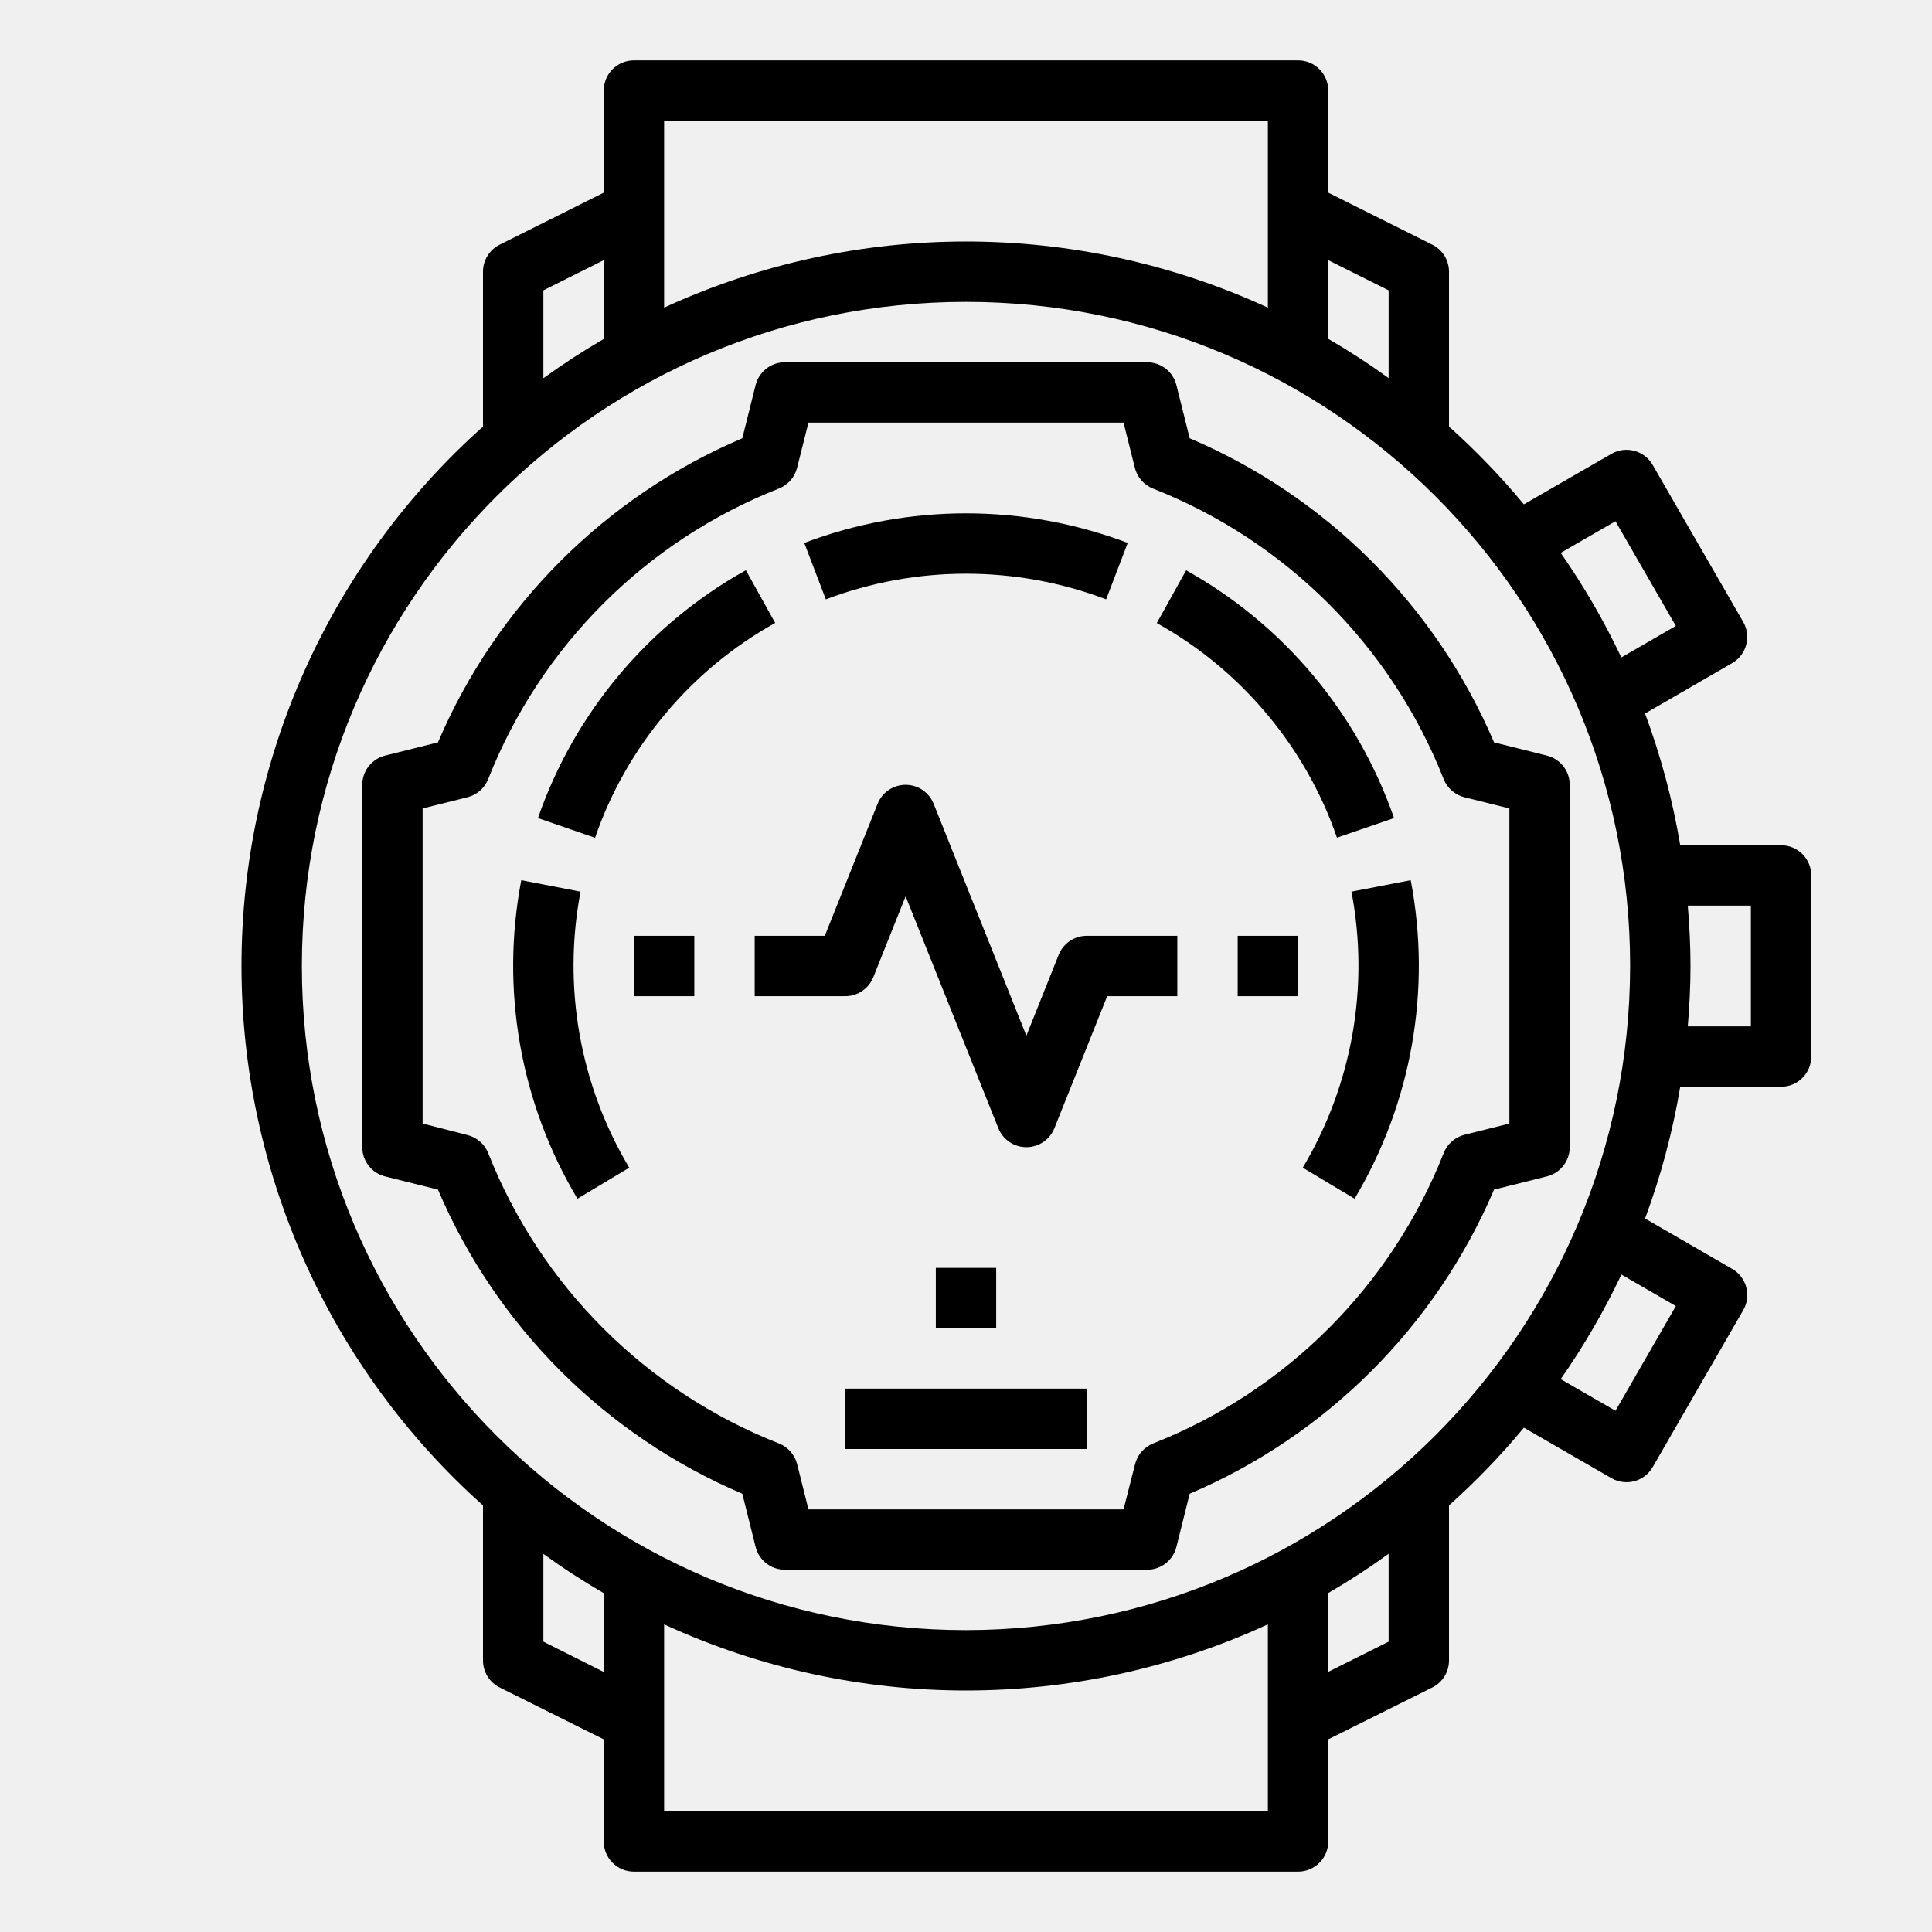
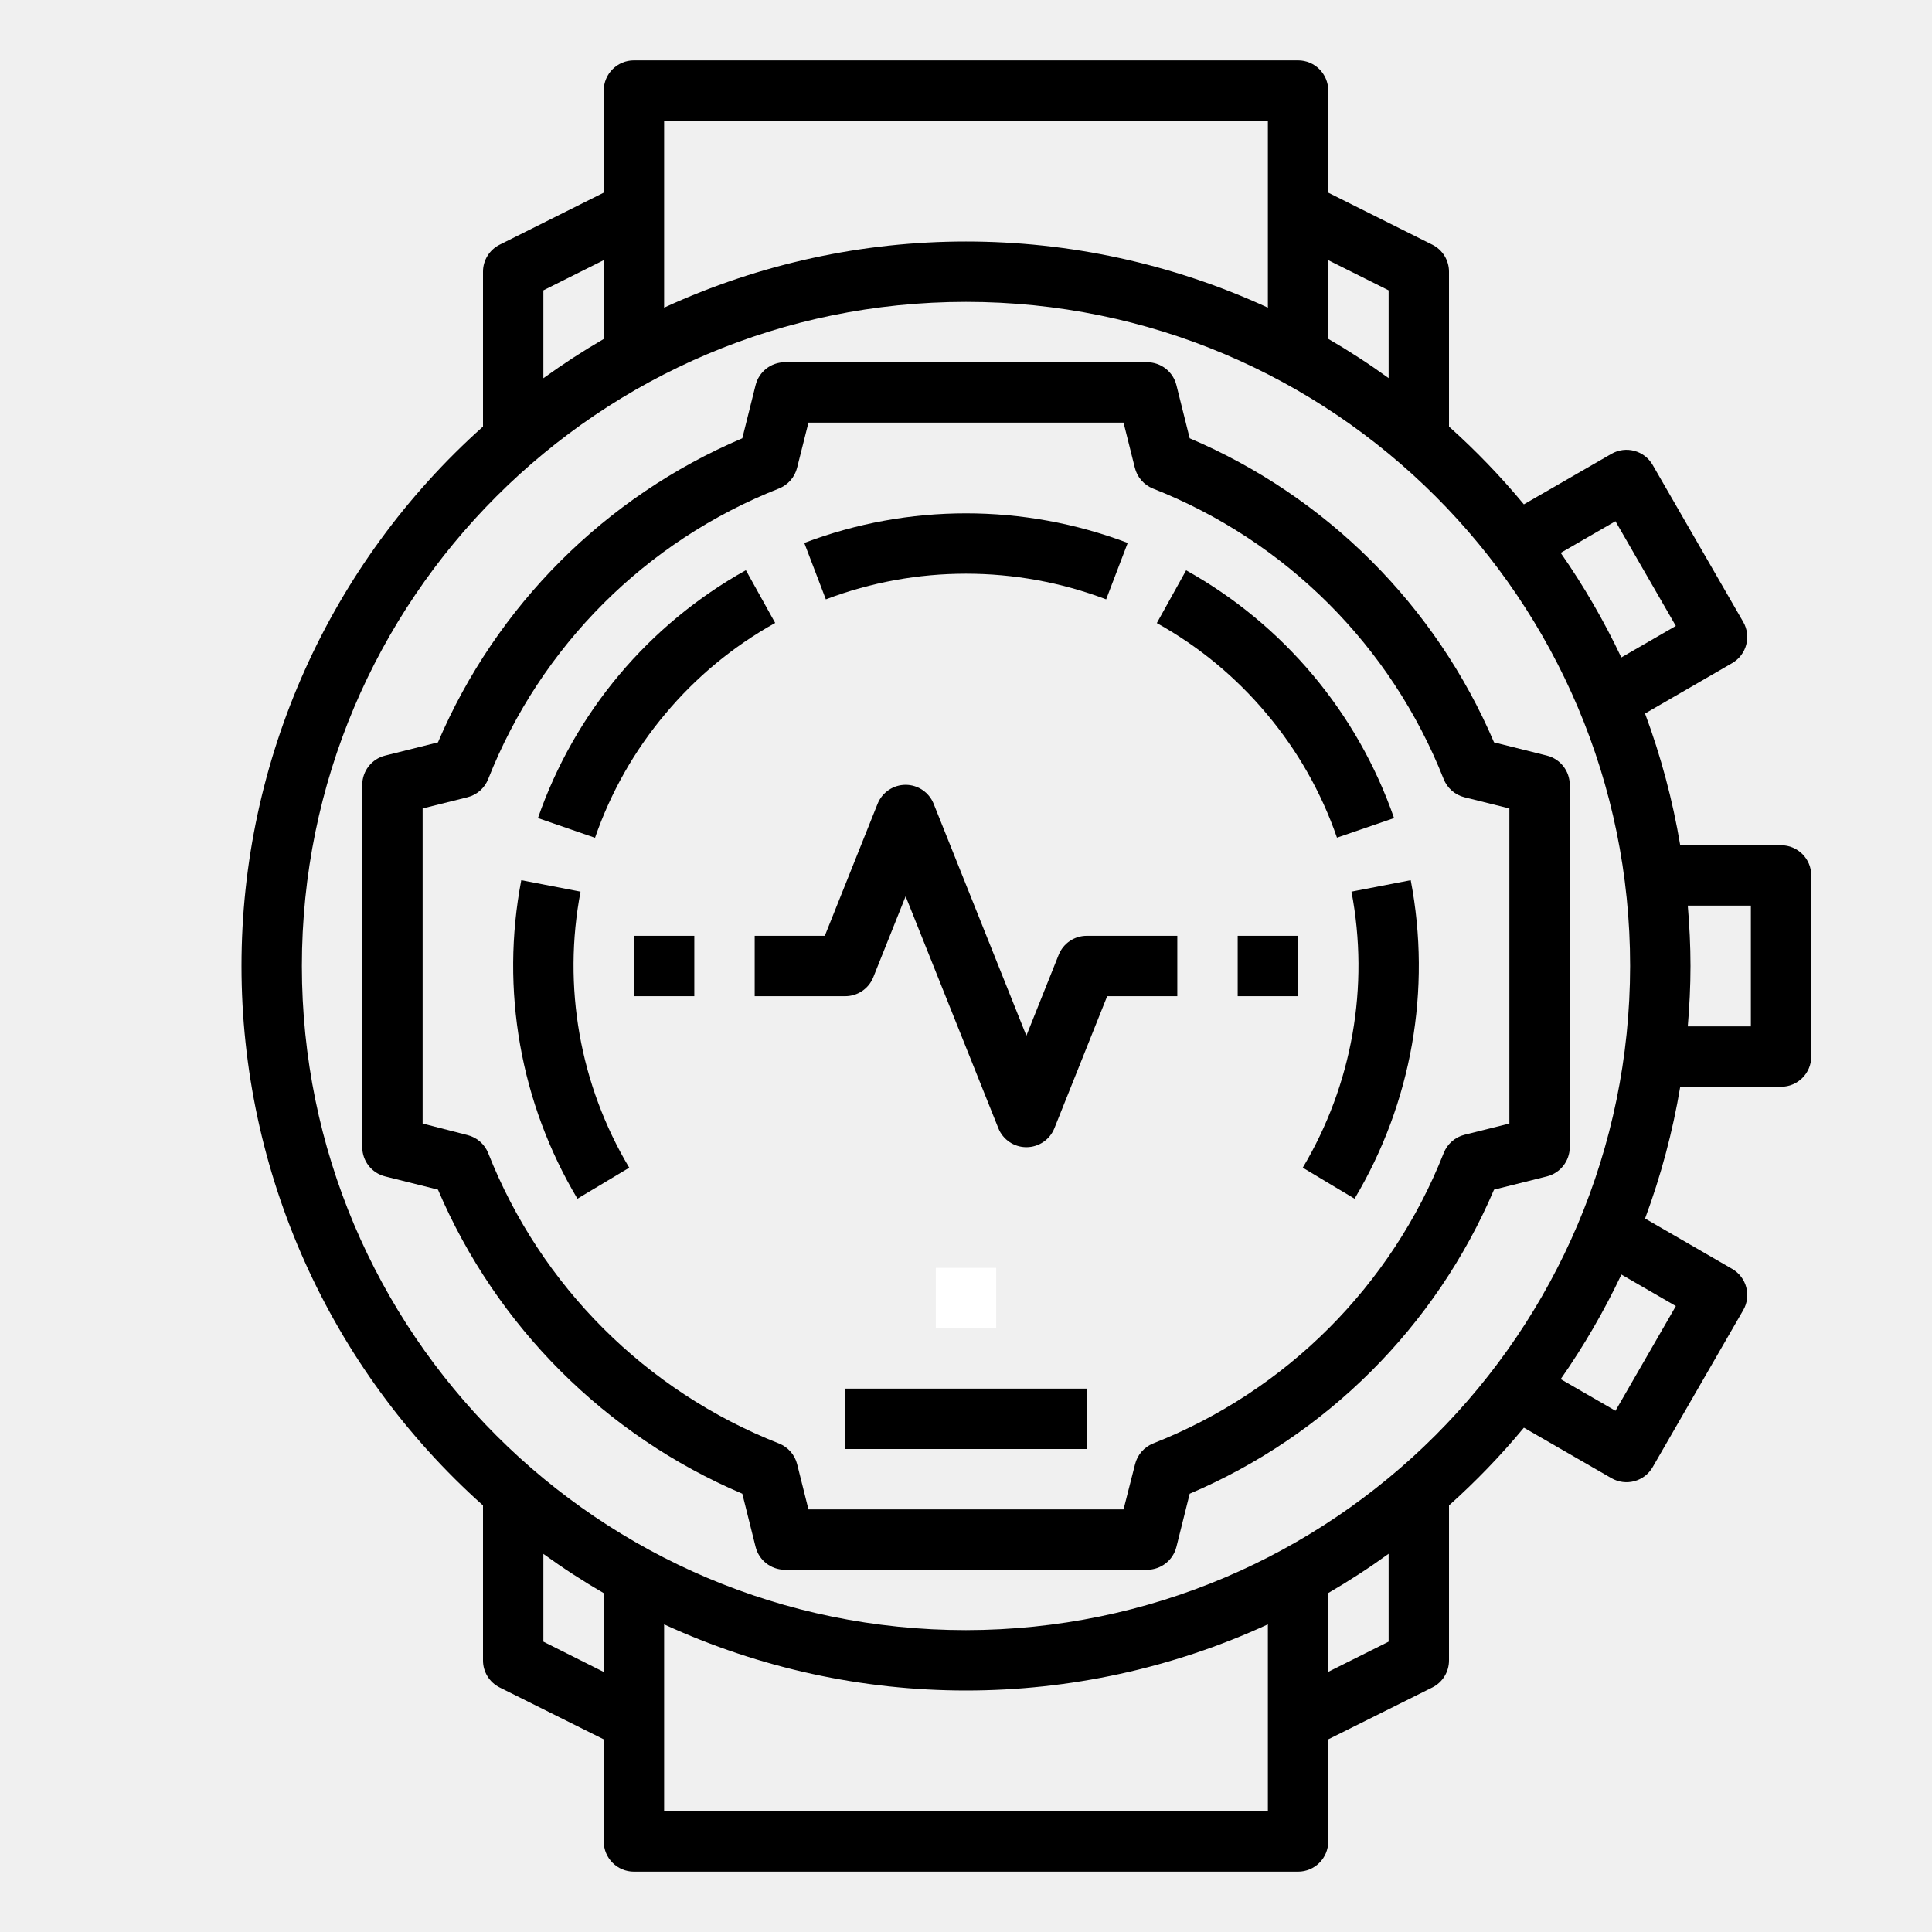
<svg xmlns="http://www.w3.org/2000/svg" viewBox="0 0 64 64" x="0px" y="0px" style="max-width:100%" height="100%">
  <g style="" fill="currentColor">
    <rect x="21" y="31" width="2" height="2" style="" fill="currentColor" />
    <rect x="41" y="31" width="2" height="2" style="" fill="currentColor" />
    <path d="M35.071,31.628,34,34.308l-3.071-7.68a1,1,0,0,0-1.858,0L27.323,31H25v2h3a1,1,0,0,0,.929-.628L30,29.692l3.071,7.68a1,1,0,0,0,1.858,0L36.677,33H39V31H36A1,1,0,0,0,35.071,31.628Z" style="" fill="currentColor" />
    <path d="M36.643,19.854l.714-1.869a15.128,15.128,0,0,0-10.714,0l.714,1.869A13.109,13.109,0,0,1,36.643,19.854Z" style="" fill="currentColor" />
    <path d="M22.042,23.644a12.918,12.918,0,0,1,3.637-3.008l-.971-1.748A15.05,15.05,0,0,0,17.82,27.1l1.891.653A12.907,12.907,0,0,1,22.042,23.644Z" style="" fill="currentColor" />
    <path d="M19.231,29.537l-1.963-.379a15.061,15.061,0,0,0,1.86,10.551l1.716-1.028a13.068,13.068,0,0,1-1.613-9.144Z" style="" fill="currentColor" />
    <path d="M41.958,23.644a12.907,12.907,0,0,1,2.331,4.105L46.18,27.1a15.05,15.05,0,0,0-6.888-8.208l-.971,1.748A12.918,12.918,0,0,1,41.958,23.644Z" style="" fill="currentColor" />
    <path d="M44.769,29.537a13.066,13.066,0,0,1-1.613,9.144l1.716,1.028a15.058,15.058,0,0,0,1.86-10.551Z" style="" fill="currentColor" />
    <path d="M51.243,25.03l-1.751-.438A19.089,19.089,0,0,0,39.41,14.519l-.44-1.762A1,1,0,0,0,38,12H26a1,1,0,0,0-.97.757l-.44,1.762A19.089,19.089,0,0,0,14.508,24.592l-1.751.438A1,1,0,0,0,12,26V38a1,1,0,0,0,.757.97l1.751.438A19.089,19.089,0,0,0,24.59,49.481l.44,1.762A1,1,0,0,0,26,52H38a1,1,0,0,0,.97-.757l.44-1.762A19.089,19.089,0,0,0,49.492,39.408l1.751-.438A1,1,0,0,0,52,38V26A1,1,0,0,0,51.243,25.03ZM50,37.219l-1.485.371a1,1,0,0,0-.688.6A17.073,17.073,0,0,1,38.2,47.816a1,1,0,0,0-.6.689L37.219,50H26.781l-.374-1.495a1,1,0,0,0-.605-.689A17.073,17.073,0,0,1,16.173,38.2a1,1,0,0,0-.688-.6L14,37.219V26.781l1.485-.371a1,1,0,0,0,.688-.605A17.073,17.073,0,0,1,25.8,16.184a1,1,0,0,0,.605-.689L26.781,14H37.219l.374,1.495a1,1,0,0,0,.6.689,17.073,17.073,0,0,1,9.629,9.621,1,1,0,0,0,.688.605L50,26.781Z" style="" fill="currentColor" />
    <path d="M59,28H55.66a23.848,23.848,0,0,0-1.166-4.364l2.887-1.67a1,1,0,0,0,.365-1.365l-3-5.2a1,1,0,0,0-1.366-.366l-2.9,1.672A24.14,24.14,0,0,0,48,14.131V9a1,1,0,0,0-.553-.895L44,6.382V3a1,1,0,0,0-1-1H21a1,1,0,0,0-1,1V6.382L16.553,8.105A1,1,0,0,0,16,9v5.131a23.956,23.956,0,0,0,0,35.738V55a1,1,0,0,0,.553.9L20,57.618V61a1,1,0,0,0,1,1H43a1,1,0,0,0,1-1V57.618L47.447,55.9A1,1,0,0,0,48,55V49.869a24.14,24.14,0,0,0,2.481-2.575l2.9,1.672a1,1,0,0,0,1.366-.366l3-5.2a1,1,0,0,0-.365-1.365l-2.887-1.67A23.848,23.848,0,0,0,55.66,36H59a1,1,0,0,0,1-1V29A1,1,0,0,0,59,28ZM53.514,17.266l2,3.469-1.806,1.044A23.944,23.944,0,0,0,51.7,18.314ZM46,9.618v2.907q-.966-.7-2-1.3V8.618ZM42,4v6.191a23.916,23.916,0,0,0-20,0V4ZM18,9.618l2-1v2.611q-1.033.6-2,1.3Zm0,44.764V51.475q.966.7,2,1.3v2.611ZM22,60V53.809a23.916,23.916,0,0,0,20,0V60Zm24-5.618-2,1V52.771q1.034-.6,2-1.3ZM32,54A22,22,0,1,1,54,32,22.025,22.025,0,0,1,32,54ZM55.515,43.265l-2,3.469L51.7,45.686a23.944,23.944,0,0,0,2.011-3.465ZM58,34H55.91c.055-.66.09-1.326.09-2s-.035-1.34-.09-2H58Z" style="" fill="currentColor" />
    <rect x="28" y="46" width="8" height="2" style="" fill="currentColor" />
-     <rect x="31" y="42" width="2" height="2" style="" fill="currentColor" />
+     <rect x="31" y="42" width="2" height="2" style="" fill="white" />
  </g>
</svg>
